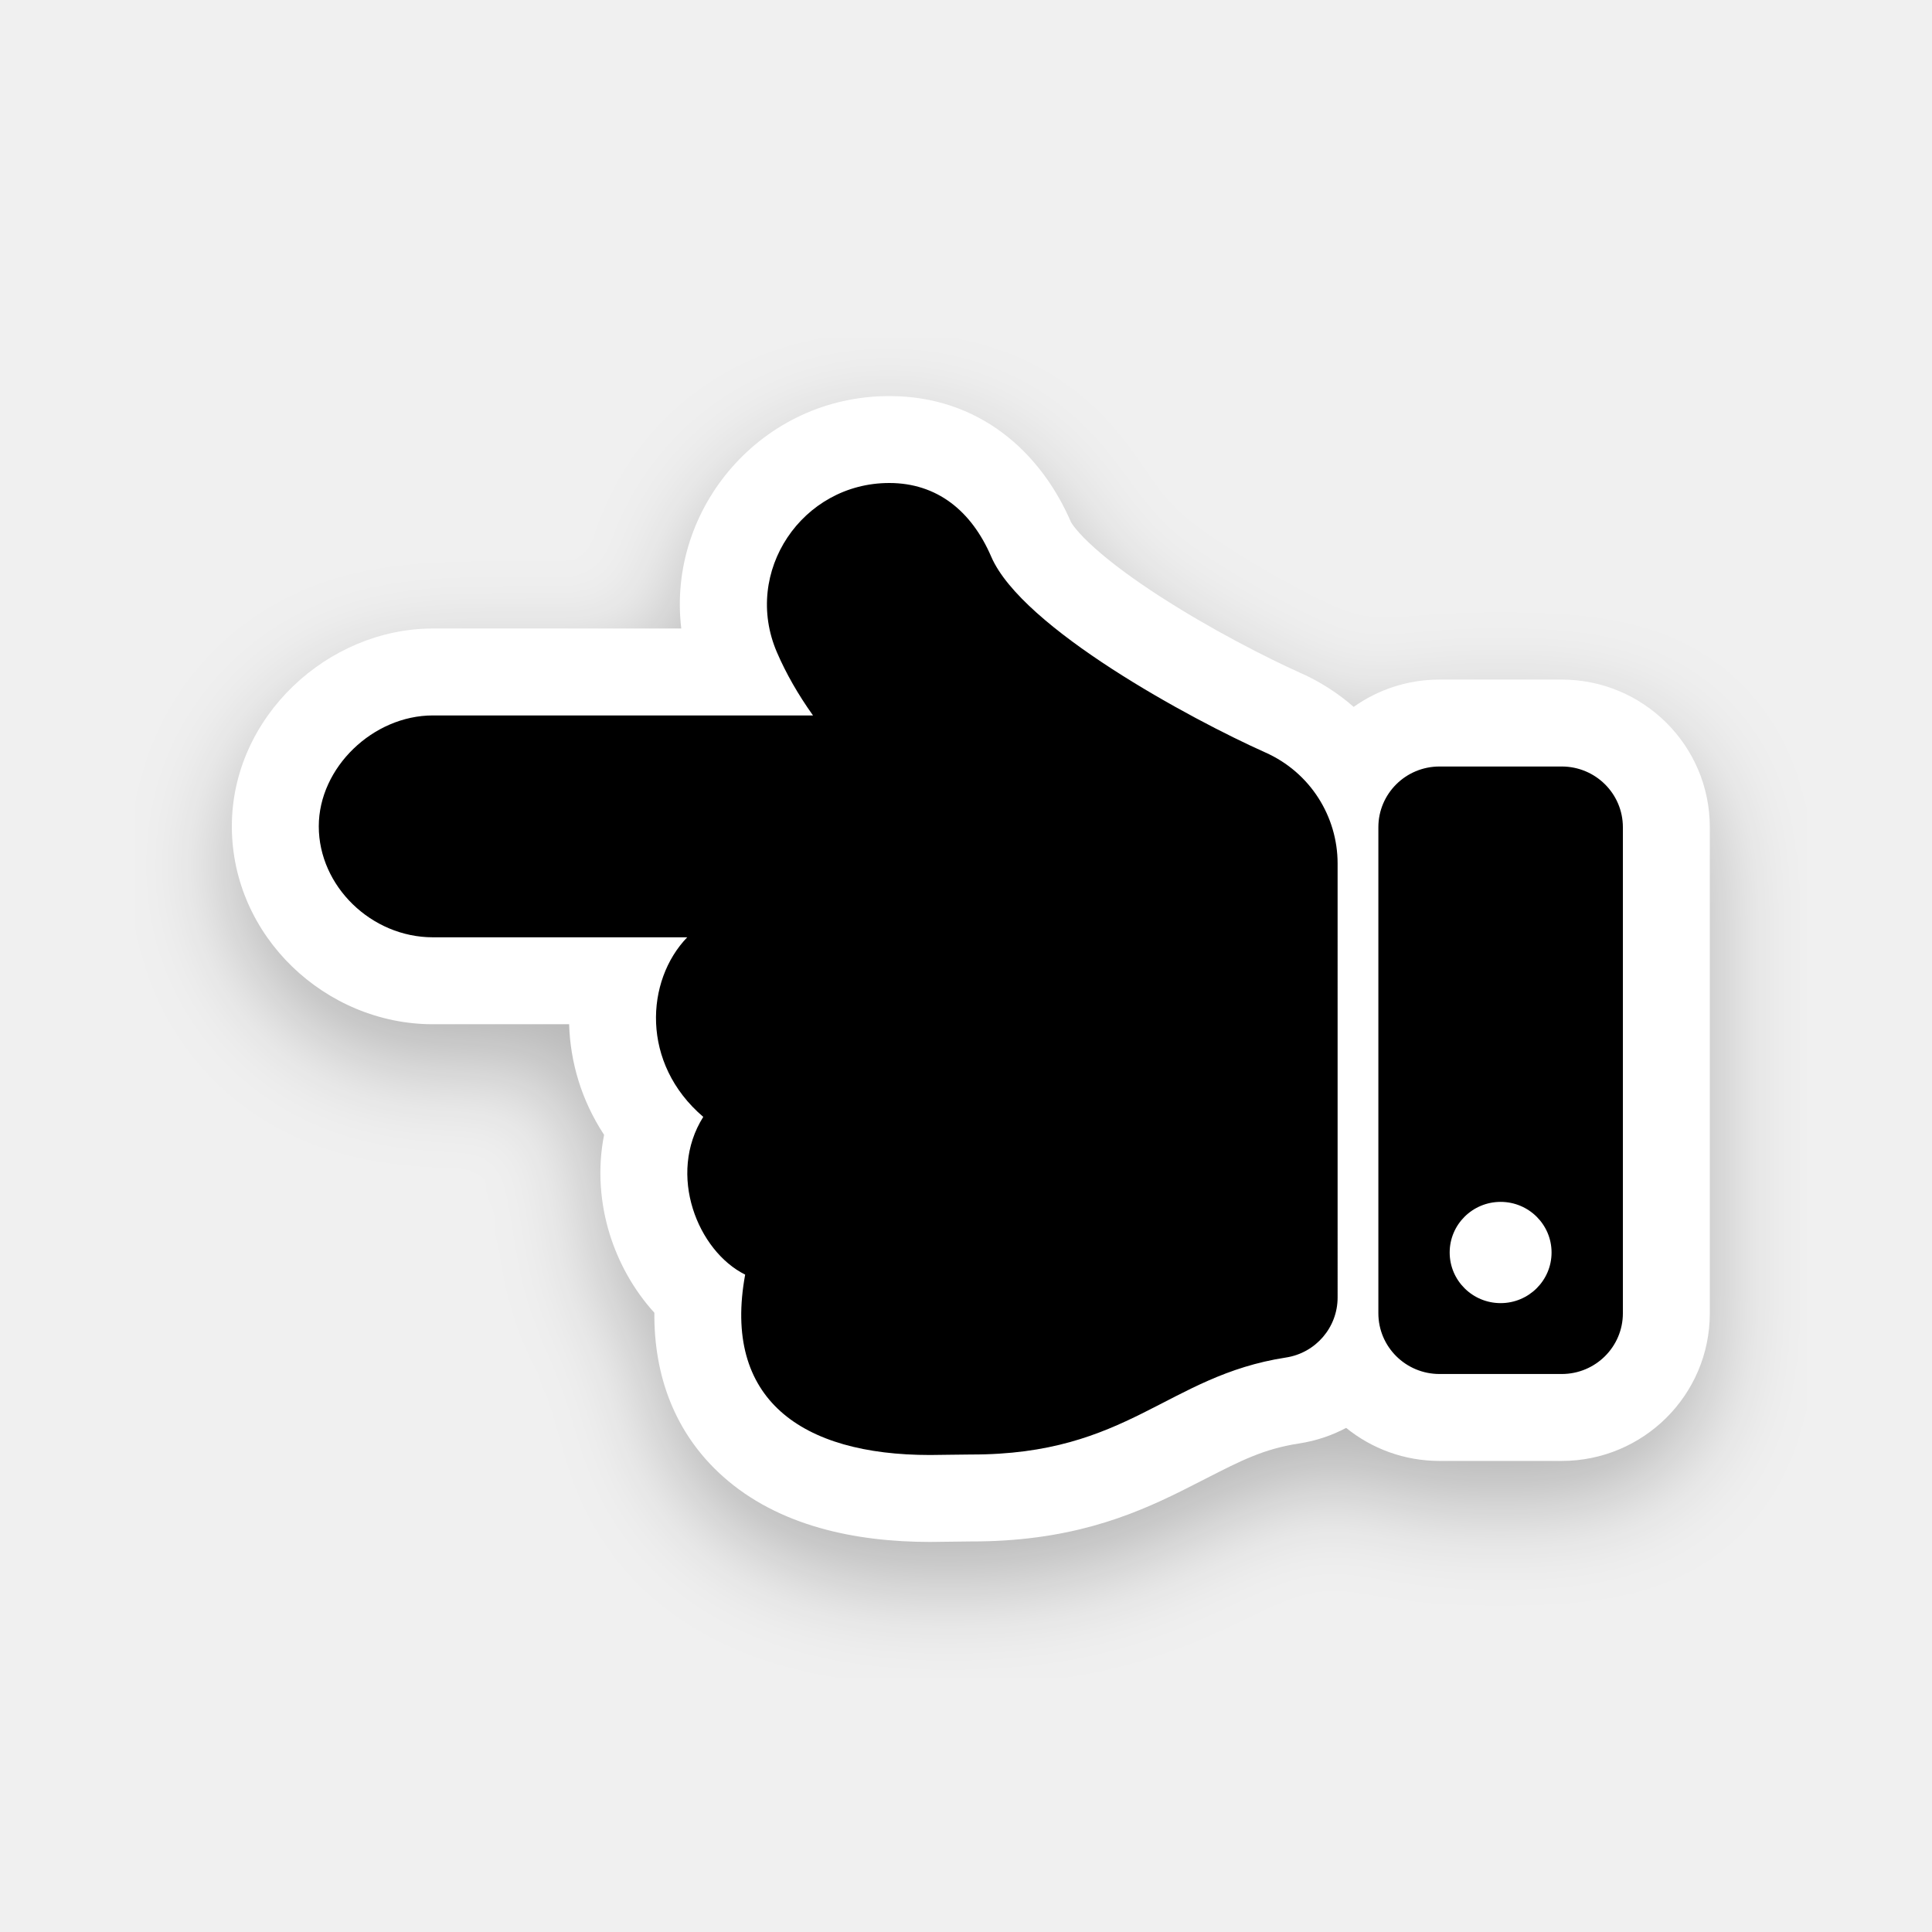
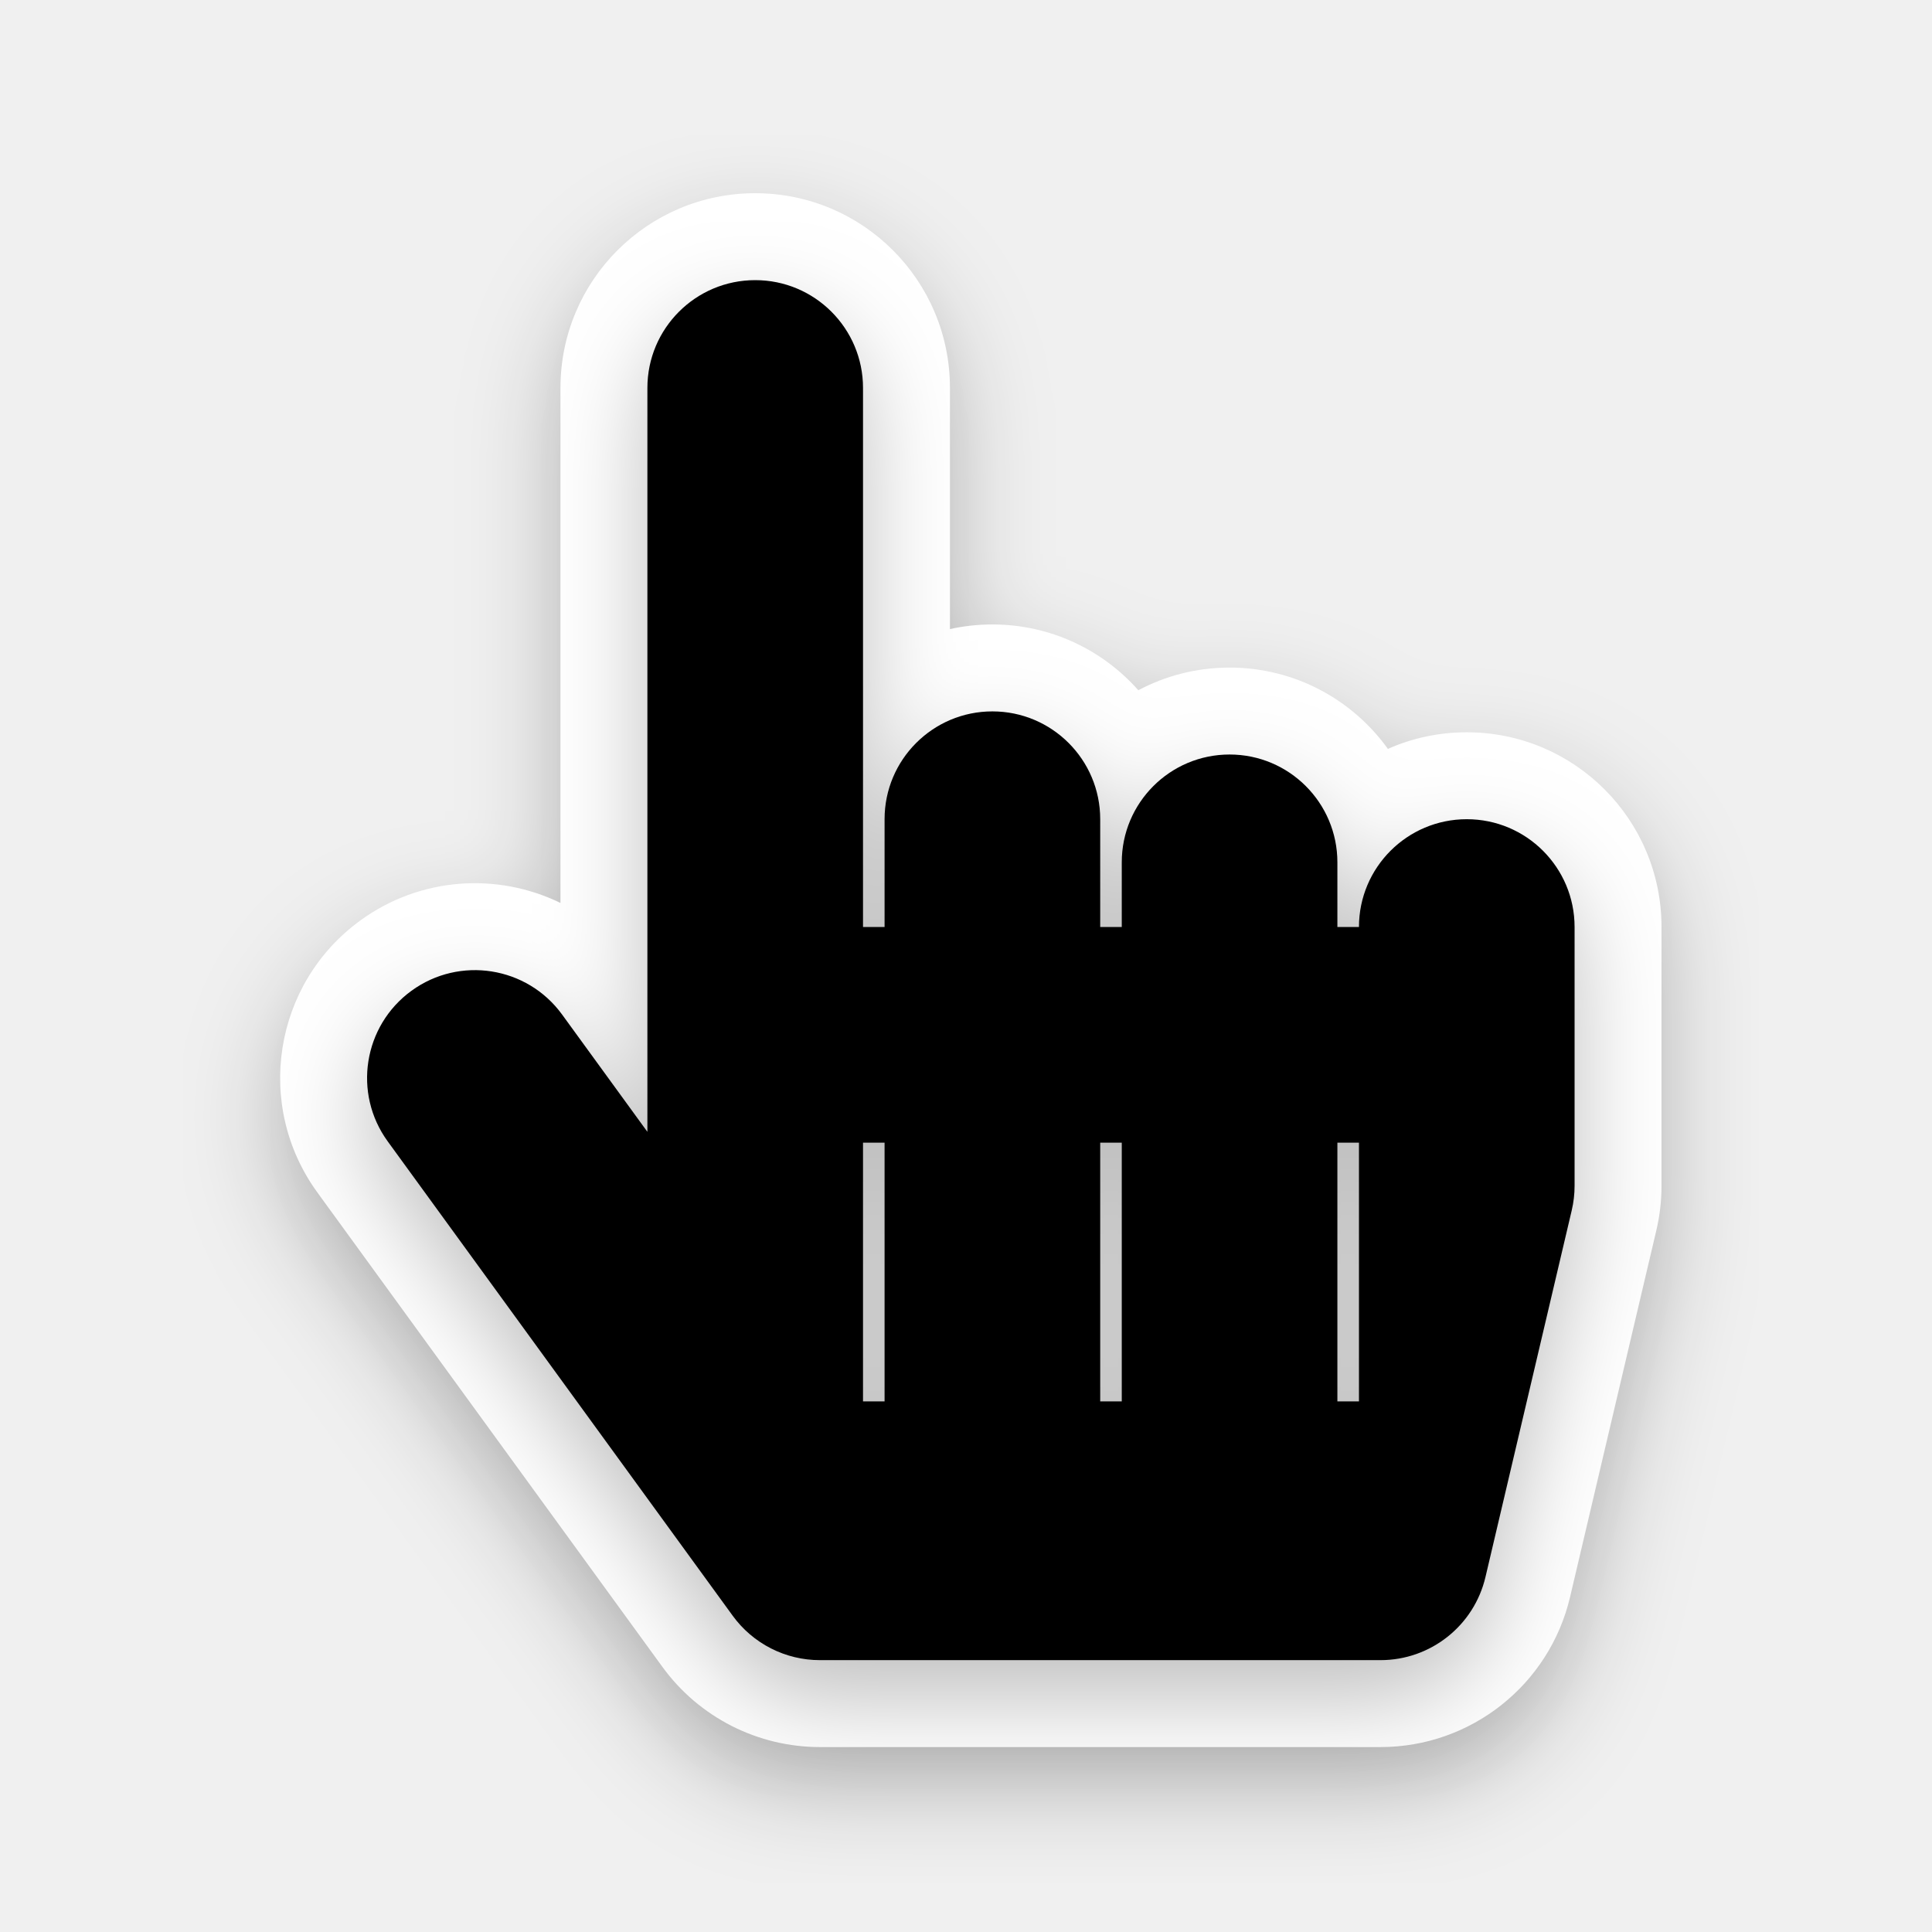
<svg xmlns="http://www.w3.org/2000/svg" width="200" height="200" viewBox="0 0 200 200" fill="none">
  <g filter="url(#filter0_d)">
-     <path d="M70.525 65.062C69.031 52.631 78.845 40.995 92.066 41C101.329 41.004 107.719 46.755 110.867 54.045C110.867 54.045 110.99 54.286 111.387 54.769C111.822 55.298 112.455 55.958 113.32 56.731C115.061 58.29 117.374 59.989 120.019 61.701C125.303 65.121 131.167 68.116 134.624 69.662C136.681 70.575 138.525 71.769 140.131 73.178C142.643 71.394 145.714 70.348 149.016 70.348H161.672C170.084 70.348 177 77.14 177 85.637V135.947C177 144.444 170.084 151.236 161.672 151.236H149.016C145.365 151.236 141.996 149.957 139.352 147.815C137.868 148.604 136.233 149.158 134.492 149.426C130.841 149.987 128.508 151.181 124.838 153.059C124.067 153.454 123.237 153.878 122.324 154.334C116.977 156.999 110.498 159.597 100.476 159.57C100.216 159.569 99.454 159.58 98.527 159.594L98.358 159.596C97.575 159.608 96.7 159.621 96.281 159.621C88.63 159.621 80.607 158.014 74.806 152.814C69.841 148.363 67.689 142.398 67.739 135.896C65.578 133.524 64.022 130.671 63.124 127.786C62.153 124.664 61.821 121.08 62.534 117.477C60.189 113.912 59.029 109.94 58.917 106.029H44.812C33.715 106.029 24 96.944 24 85.546C24 74.192 33.946 65.062 44.812 65.062H70.525Z" fill="white" />
+     <path d="M84.875 180.857C81.695 180.857 78.56 180.105 75.727 178.662C72.893 177.219 70.441 175.126 68.571 172.555L32.857 123.447C26.308 114.443 28.299 101.834 37.303 95.285C43.549 90.742 51.529 90.308 58.018 93.474V40.161C58.018 29.026 67.044 20 78.179 20C89.314 20 98.339 29.026 98.339 40.161V65.123C99.754 64.809 101.224 64.643 102.732 64.643C108.746 64.643 114.145 67.276 117.839 71.453C120.657 69.956 123.872 69.107 127.286 69.107C134.039 69.107 140.017 72.428 143.675 77.525C146.171 76.418 148.933 75.804 151.839 75.804C162.974 75.804 172 84.83 172 95.964V122.75C172 124.303 171.821 125.853 171.464 127.369L162.536 165.314C160.393 174.421 152.266 180.857 142.911 180.857H84.875Z" fill="white" />
  </g>
-   <path d="M44.812 74.062H84.161C82.621 71.9 81.374 69.723 80.43 67.532C76.835 59.197 83.039 49.996 92.062 50C96.971 50.002 100.554 52.855 102.609 57.623C105.806 65.035 123.347 74.48 130.963 77.884C135.671 79.969 138.465 84.561 138.468 89.373L138.469 134.319C138.469 137.414 136.202 140.057 133.124 140.53C120.775 142.43 116.84 150.614 100.5 150.57C99.782 150.568 97.005 150.621 96.281 150.621C82.925 150.621 74.772 144.824 77.139 131.948C72.235 129.512 69.034 121.601 72.801 115.619C66.303 110.07 66.832 101.497 71.14 97.029H44.812C38.445 97.029 33 91.736 33 85.546C33 79.445 38.629 74.062 44.812 74.062ZM149.016 79.348H161.672C165.167 79.348 168 82.163 168 85.637V135.947C168 139.42 165.167 142.236 161.672 142.236H149.016C145.521 142.236 142.688 139.42 142.688 135.947V85.637C142.688 82.163 145.521 79.348 149.016 79.348ZM155.344 134.899C158.256 134.899 160.617 132.553 160.617 129.658C160.617 126.764 158.256 124.418 155.344 124.418C152.431 124.418 150.07 126.764 150.07 129.658C150.07 132.553 152.431 134.899 155.344 134.899Z" fill="black" />
+   <g filter="url(#filter1_d)">
+     <path d="M163 95.964V122.75C163 123.61 162.901 124.468 162.703 125.306L153.775 163.253C152.589 168.294 148.09 171.857 142.911 171.857H84.875C83.115 171.857 81.379 171.441 79.811 170.642C78.242 169.843 76.884 168.685 75.849 167.261L40.135 118.154C36.51 113.169 37.612 106.189 42.597 102.563C47.582 98.938 54.562 100.04 58.188 105.025L67.018 117.167V40.161C67.018 33.997 72.014 29 78.179 29C84.343 29 89.339 33.997 89.339 40.161V95.964H91.571V84.804C91.571 78.64 96.568 73.643 102.732 73.643C108.896 73.643 113.893 78.64 113.893 84.804V95.964H116.125V89.268C116.125 83.104 121.122 78.107 127.286 78.107C133.45 78.107 138.446 83.104 138.446 89.268V95.964H140.679C140.679 89.8 145.675 84.804 151.839 84.804C158.003 84.804 163 89.8 163 95.964ZM91.571 118.286H89.339V145.071H91.571V118.286ZM116.125 118.286H113.893V145.071H116.125V118.286ZM140.679 118.286H138.446V145.071H140.679V118.286Z" fill="black" />
+   </g>
  <defs>
-     <filter id="filter0_d" x="14" y="35" width="173" height="138.621" filterUnits="userSpaceOnUse" color-interpolation-filters="sRGB">
+     <filter id="filter0_d" x="19" y="14" width="163.001" height="180.857" filterUnits="userSpaceOnUse" color-interpolation-filters="sRGB">
+       <feFlood flood-opacity="0" result="BackgroundImageFix" />
+       <feColorMatrix in="SourceAlpha" type="matrix" values="0 0 0 0 0 0 0 0 0 0 0 0 0 0 0 0 0 0 127 0" />
+       <feOffset dy="4" />
+       <feGaussianBlur stdDeviation="5" />
+       <feColorMatrix type="matrix" values="0 0 0 0 0 0 0 0 0 0 0 0 0 0 0 0 0 0 0.25 0" />
+       <feBlend mode="normal" in2="BackgroundImageFix" result="effect1_dropShadow" />
+       <feBlend mode="normal" in="SourceGraphic" in2="effect1_dropShadow" result="shape" />
+     </filter>
+     <filter id="filter1_d" x="28" y="23" width="145" height="162.857" filterUnits="userSpaceOnUse" color-interpolation-filters="sRGB">
      <feFlood flood-opacity="0" result="BackgroundImageFix" />
      <feColorMatrix in="SourceAlpha" type="matrix" values="0 0 0 0 0 0 0 0 0 0 0 0 0 0 0 0 0 0 127 0" />
      <feOffset dy="4" />
      <feGaussianBlur stdDeviation="5" />
      <feColorMatrix type="matrix" values="0 0 0 0 0 0 0 0 0 0 0 0 0 0 0 0 0 0 0.25 0" />
      <feBlend mode="normal" in2="BackgroundImageFix" result="effect1_dropShadow" />
      <feBlend mode="normal" in="SourceGraphic" in2="effect1_dropShadow" result="shape" />
    </filter>
  </defs>
</svg>
